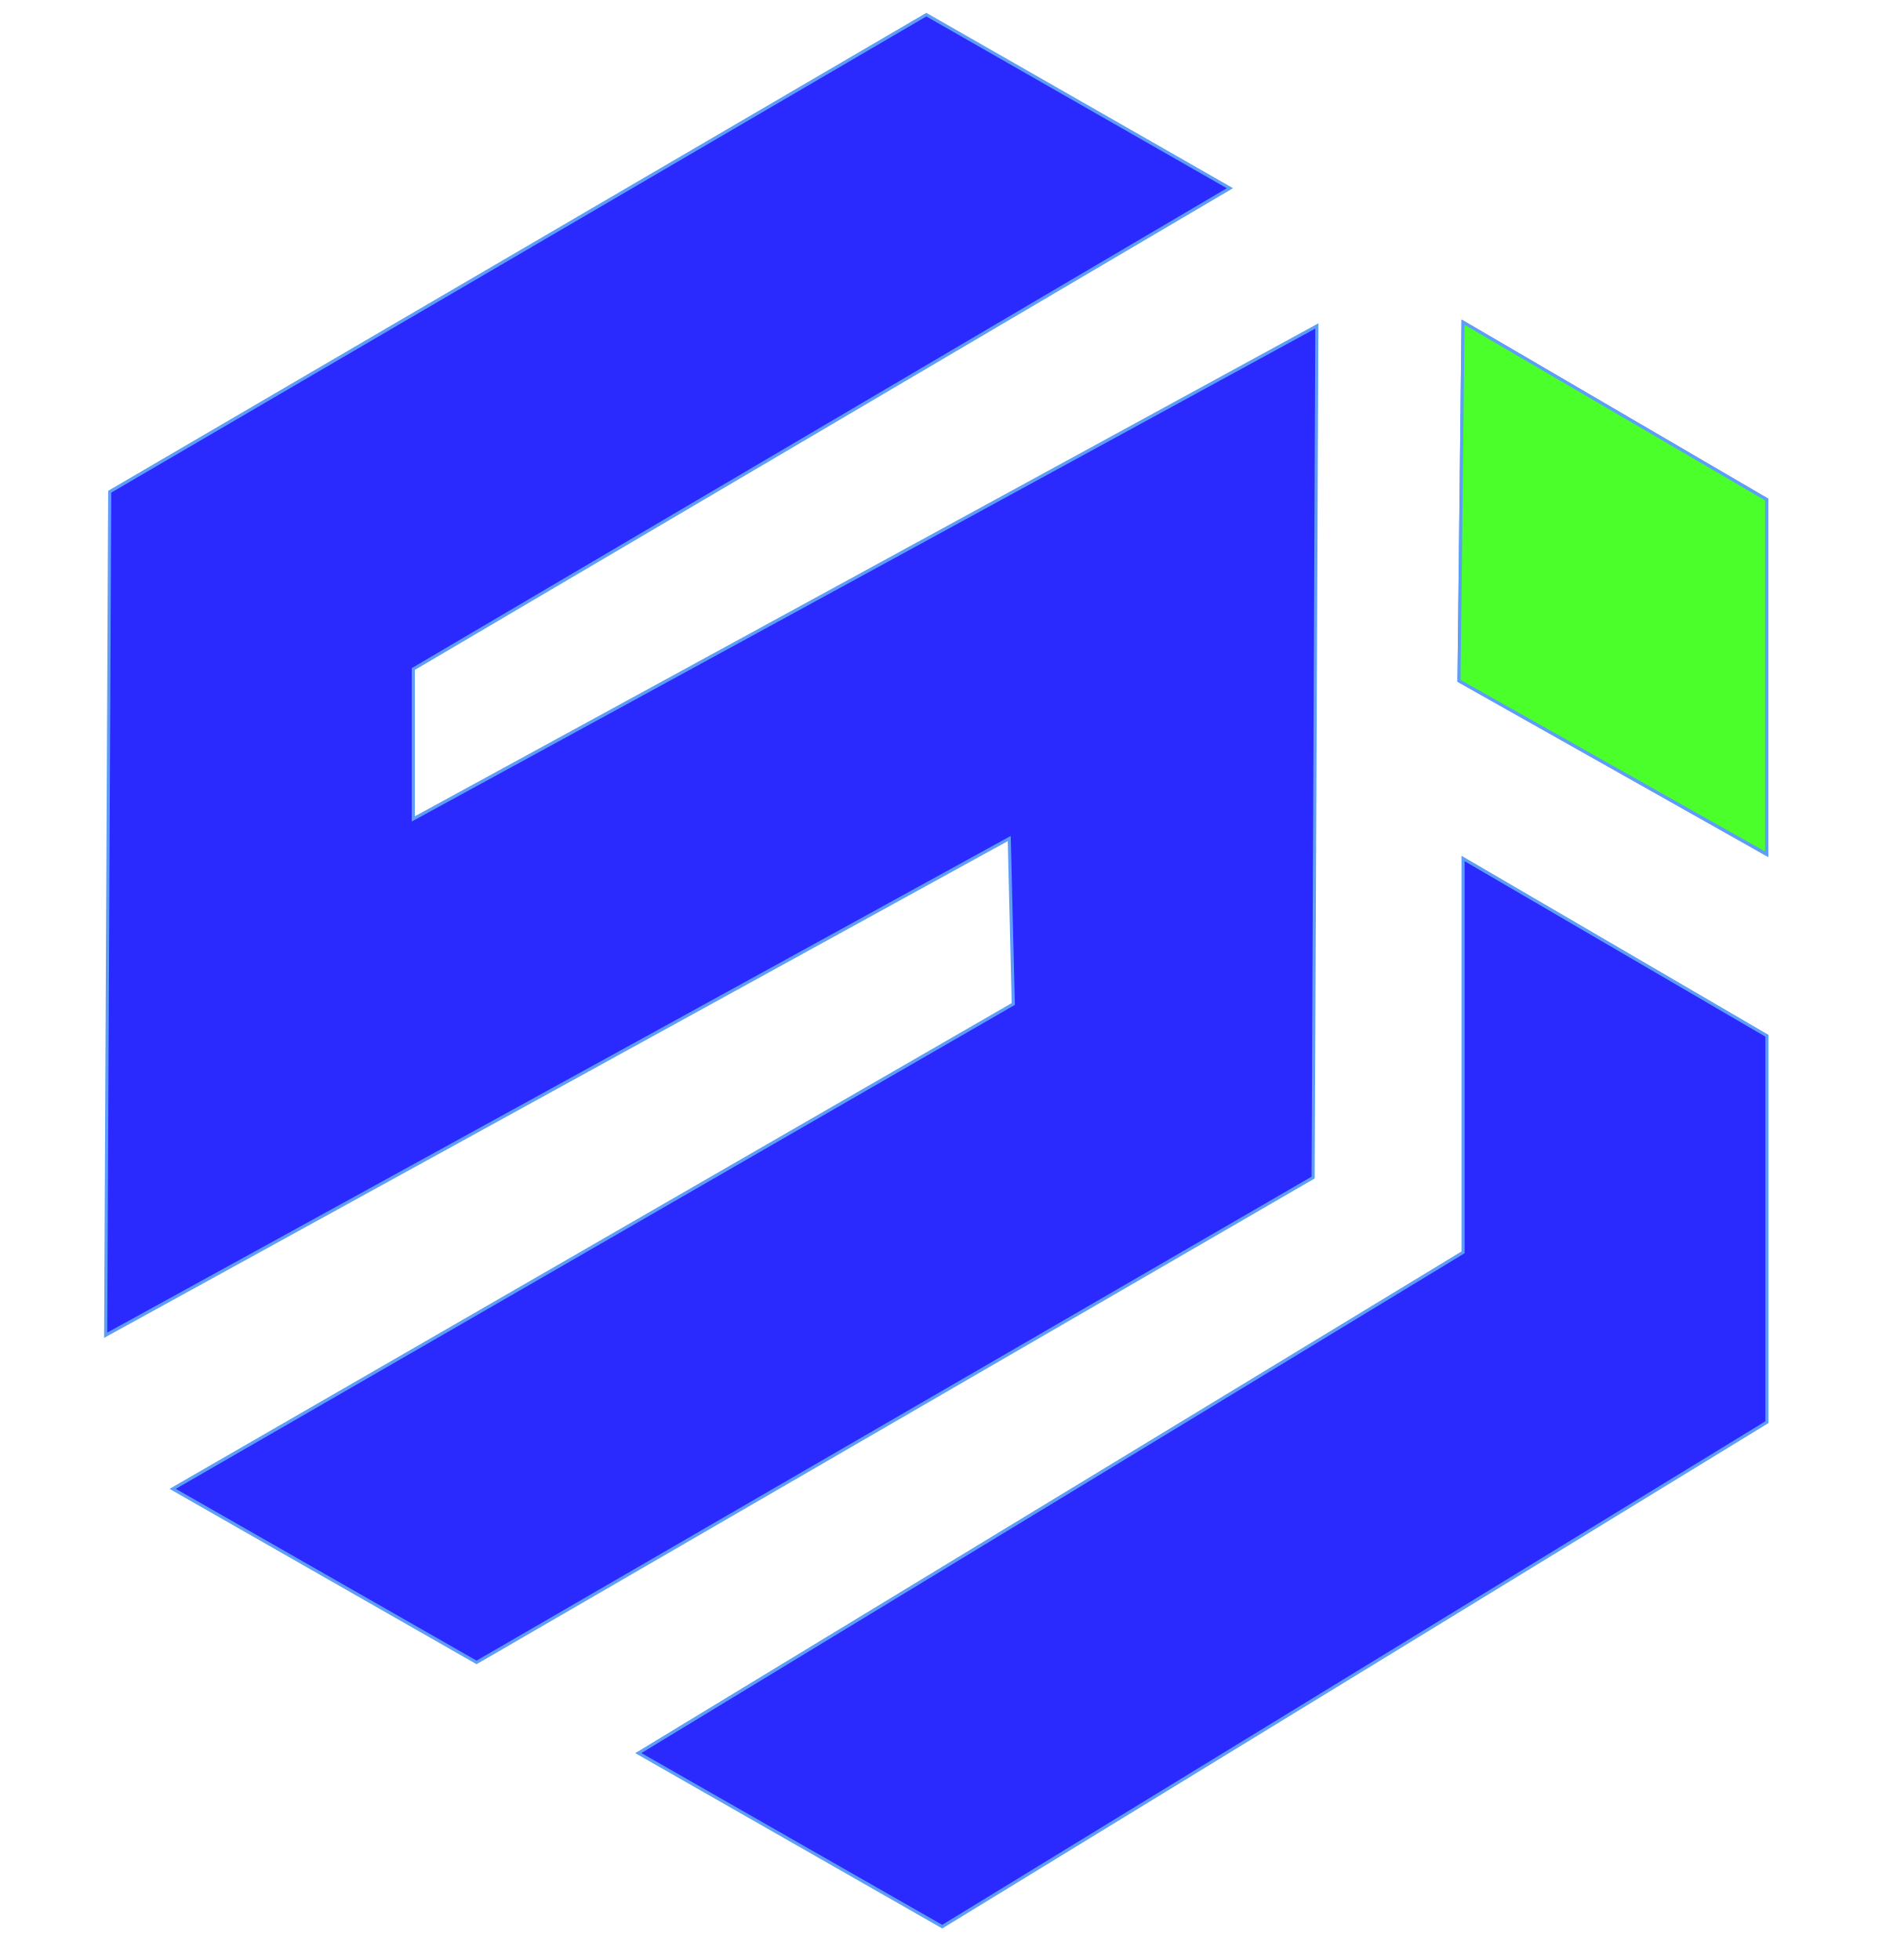
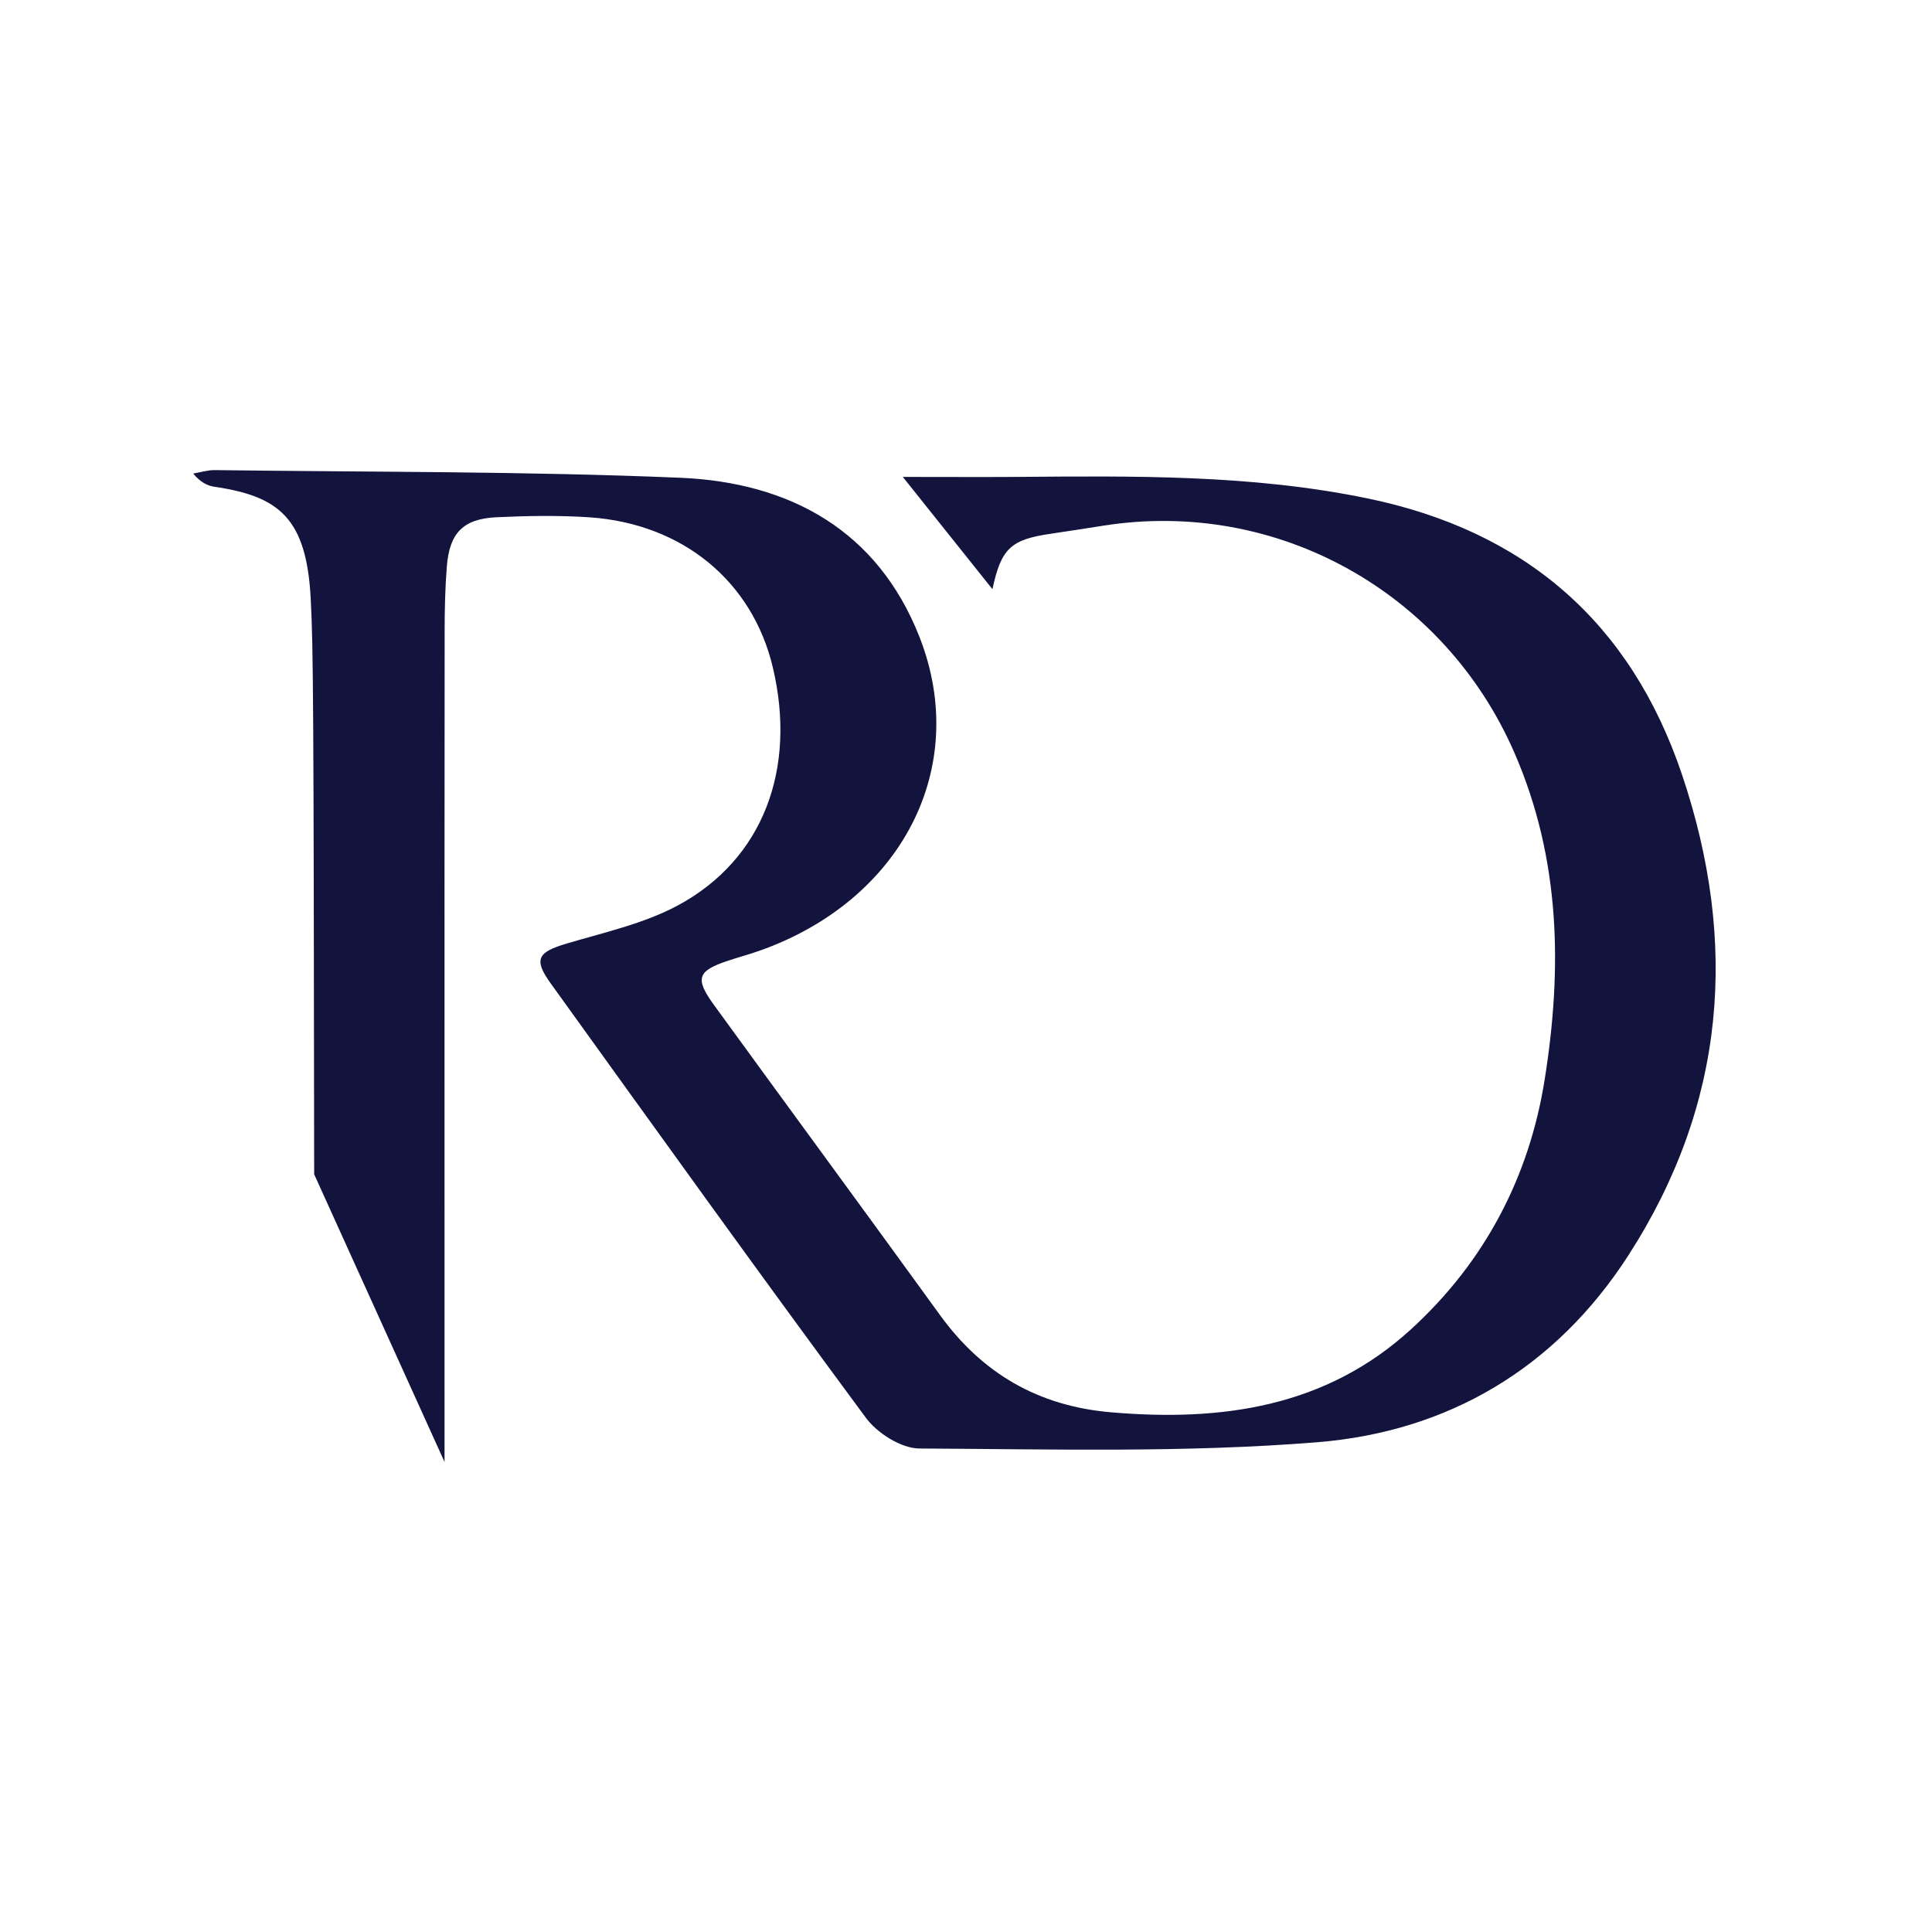
- <svg xmlns="http://www.w3.org/2000/svg" version="1.1" x="0px" y="0px" width="100%" height="100%" viewBox="0 0 605 629" style="enable-background:new 0 0 605 629;" xml:space="preserve">
-   <g>
-     <g>
-       <g>
-         <path clip-rule="evenodd" fill-rule="evenodd" fill="#2A2AFF" d="M469.4,401.9L204.8,562.6l97.5,55.7l264.6-161.9v-124l-97.5-56.9V401.9z M422.5,104.6L132.6,262.8v-48.1     l262-154.3L297.2,4.7l-262,153.1l-1.3,270.7l289.9-159.4l1.3,53.1L55.4,477.8l97.5,55.7l268.4-155.6L422.5,104.6z M469.4,103.4     l-1.3,115.1l98.7,55.7V160.3L469.4,103.4z" />
-       </g>
-       <g>
-         <path fill="none" stroke="#5E9EF9" stroke-miterlimit="100" d="M469.4,401.9L204.8,562.6l97.5,55.7l264.6-161.9v-124l-97.5-56.9V401.9z M422.5,104.6L132.6,262.8v-48.1     l262-154.3L297.2,4.7l-262,153.1l-1.3,270.7l289.9-159.4l1.3,53.1L55.4,477.8l97.5,55.7l268.4-155.6L422.5,104.6z M469.4,103.4     l-1.3,115.1l98.7,55.7V160.3L469.4,103.4z" />
-       </g>
-     </g>
-   </g>
-   <g>
-     <g>
-       <g>
-         <polygon clip-rule="evenodd" fill-rule="evenodd" fill="#4BFF2A" points="469.4,103.4 468.1,218.5 566.8,274.1 566.8,160.3    " />
-       </g>
-       <g>
-         <polygon fill="none" stroke="#5E9EF9" stroke-miterlimit="100" points="469.4,103.4 468.1,218.5 566.8,274.1 566.8,160.3    " />
-       </g>
-     </g>
+ <svg xmlns="http://www.w3.org/2000/svg" width="500" zoomAndPan="magnify" viewBox="0 0 375 375" height="500" preserveAspectRatio="xMidYMid meet" version="1.0">
+   <defs>
+     <clipPath id="d811de0991">
+       <path d="M 37.5 91.125 L 334 91.125 L 334 283.875 L 37.5 283.875 Z M 37.5 91.125 " clip-rule="nonzero" />
+     </clipPath>
+   </defs>
+   <g clip-path="url(#d811de0991)">
+     <path fill="#12143e" d="M 316.023 243.734 C 301.883 265.629 281.043 277.883 255.68 279.938 C 230.062 282.004 204.191 281.285 178.453 281.152 C 174.918 281.133 170.285 278.188 168.066 275.191 C 147.43 247.289 127.195 219.078 106.914 190.91 C 103.504 186.176 104.344 184.809 110.039 183.129 C 117.348 180.961 125.02 179.27 131.641 175.707 C 148.137 166.781 154.688 149.23 150 129.523 C 146.043 112.875 132.562 101.68 114.484 100.414 C 108.48 100.012 102.43 100.113 96.406 100.395 C 89.898 100.699 87.246 103.441 86.73 109.938 C 86.398 114.129 86.305 118.34 86.305 122.539 C 86.266 148.906 86.285 175.273 86.285 283.766 L 60.98 227.926 C 60.871 135.953 60.82 126.102 60.312 116.273 C 59.516 100.586 54.191 96.316 41.57 94.473 C 40.203 94.262 38.898 93.594 37.5 91.914 C 38.898 91.68 40.285 91.234 41.68 91.246 C 71.812 91.641 101.965 91.469 132.066 92.734 C 153.23 93.633 170.344 102.895 178.492 123.684 C 188.402 149.02 174.969 174.777 147.48 184.516 C 145.414 185.254 143.289 185.809 141.215 186.508 C 135.383 188.453 134.848 189.93 138.551 195.02 C 153.156 215.121 167.883 235.141 182.461 255.262 C 190.68 266.609 201.547 272.906 215.586 274.121 C 237.094 275.973 257.328 273.168 273.918 257.977 C 288.129 244.969 296.781 228.582 299.809 209.617 C 303.25 188.059 302.926 166.77 293.969 146.164 C 280.395 114.918 247.895 96.742 214.219 102.023 C 210.801 102.562 207.367 103.098 203.938 103.602 C 196.215 104.727 194.32 106.438 192.633 114.363 C 187.023 107.34 181.621 100.578 175.234 92.57 C 183.473 92.57 190.305 92.613 197.125 92.57 C 219.98 92.391 242.812 92.074 265.395 96.73 C 295.941 103.027 316.488 120.77 326.457 150.293 C 337.48 182.977 334.988 214.363 316.023 243.734 Z M 316.023 243.734 " fill-opacity="1" fill-rule="nonzero" />
  </g>
</svg>
